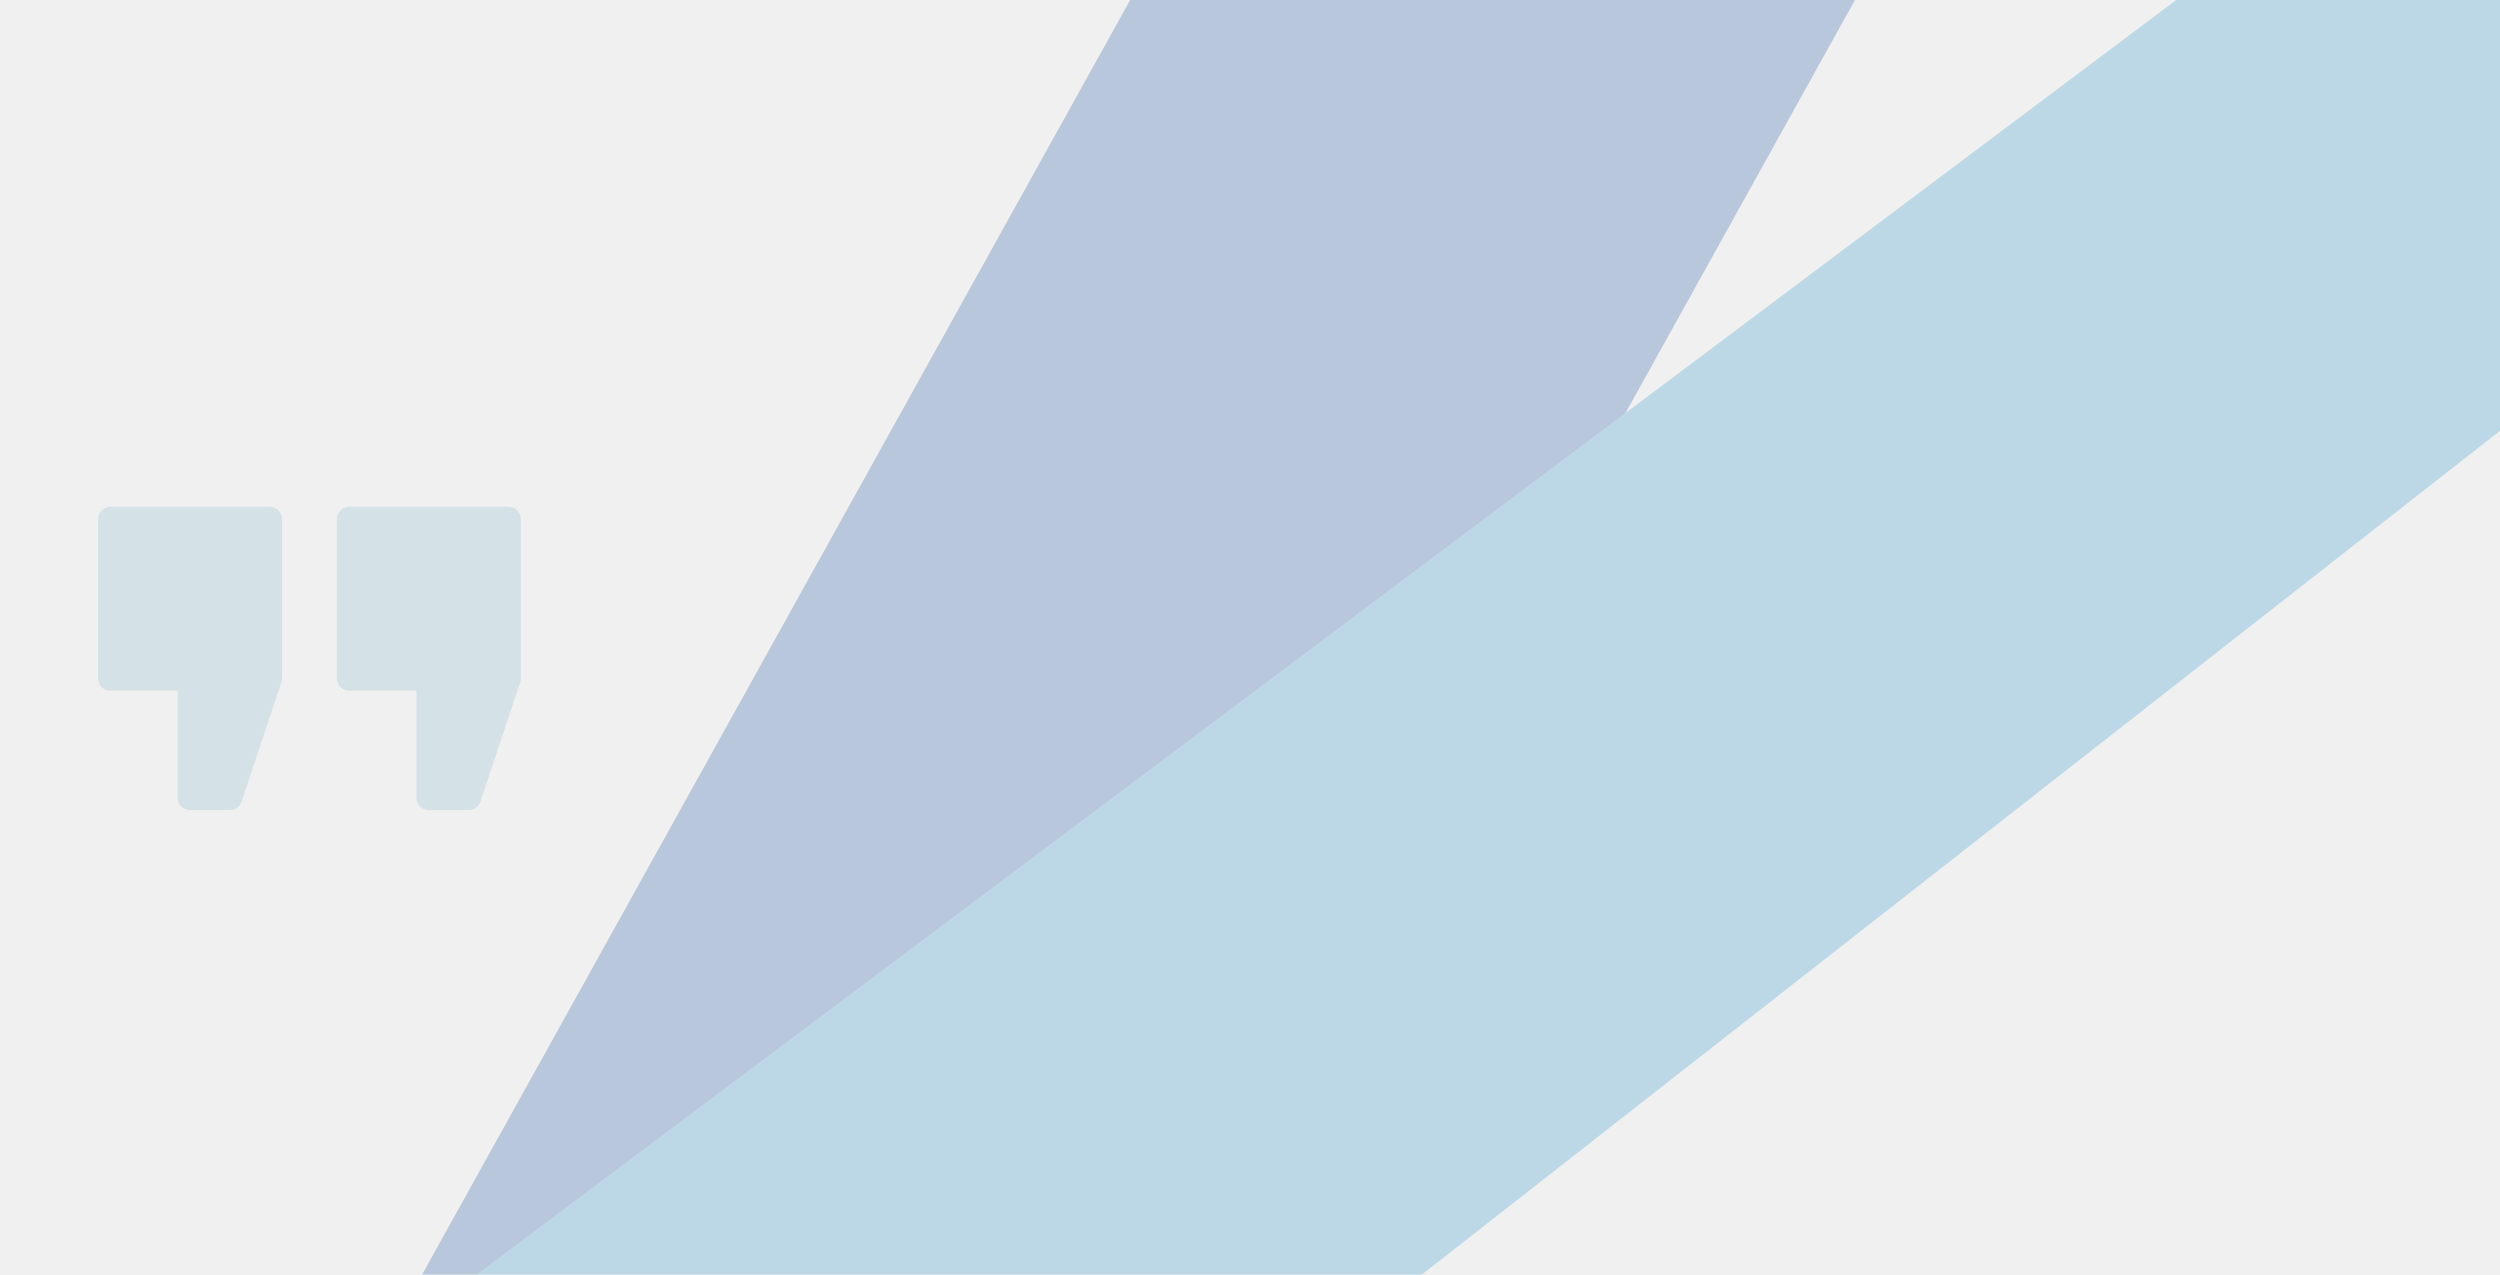
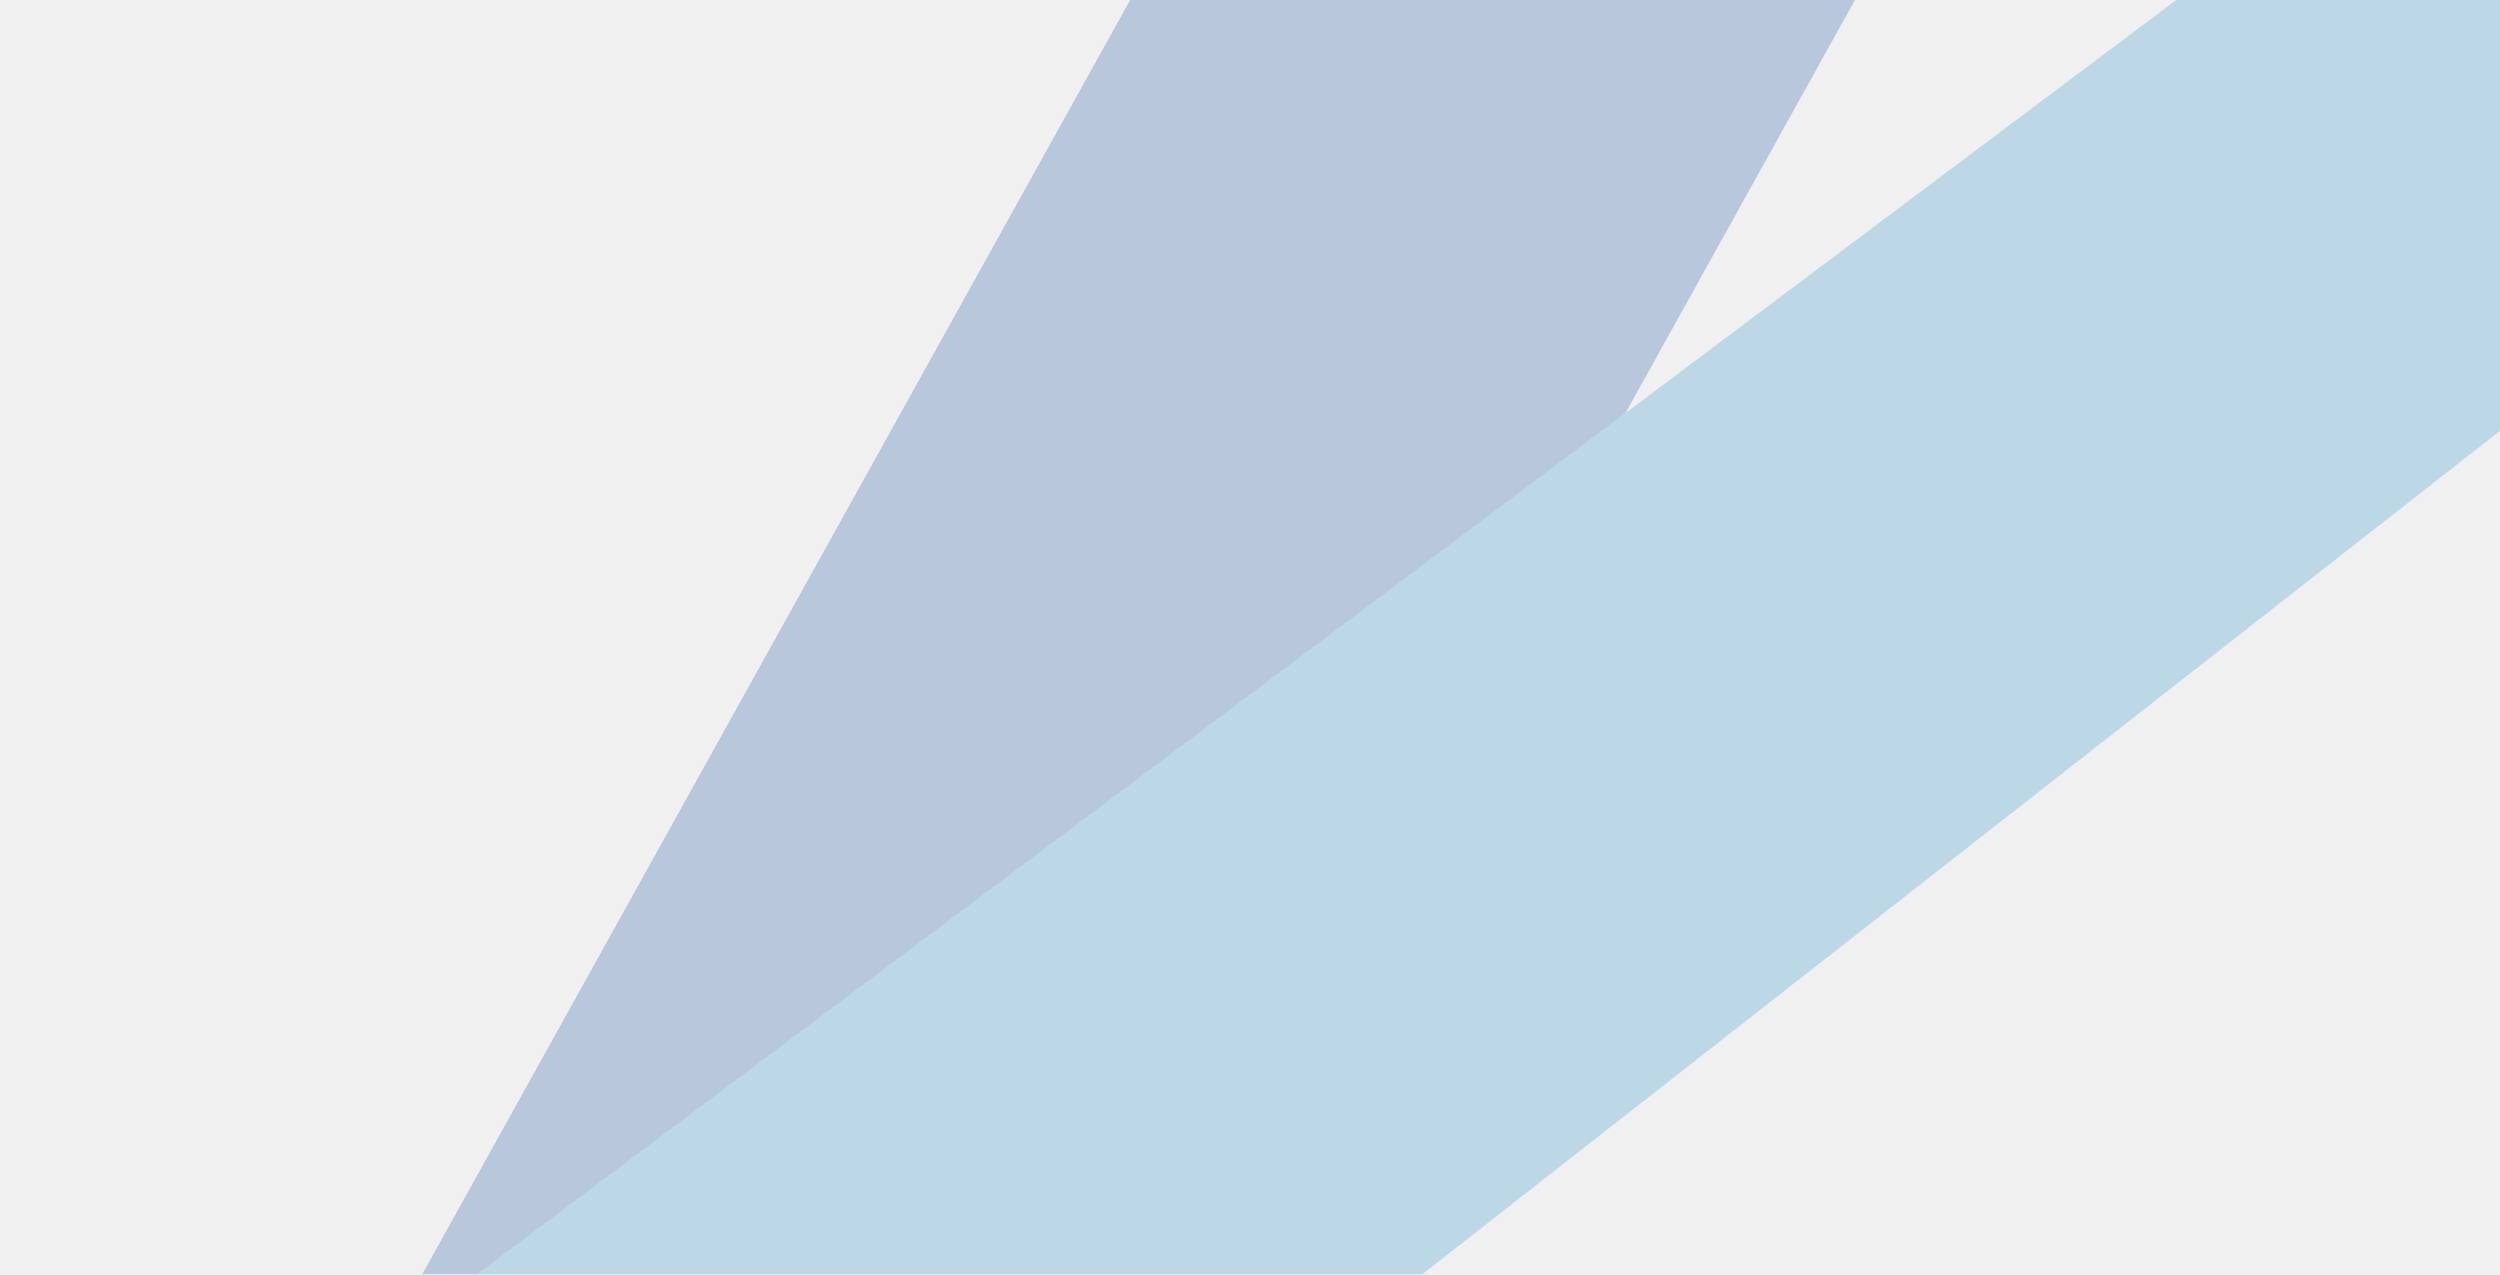
<svg xmlns="http://www.w3.org/2000/svg" width="816" height="416" viewBox="0 0 816 416" fill="none">
-   <g clip-path="url(#clip0_2004_15535)">
-     <path opacity="0.25" fill-rule="evenodd" clip-rule="evenodd" d="M605.461 0H368.889L125 439L530.559 134.824L605.461 0Z" fill="#114B9C" />
-     <path opacity="0.25" d="M710.333 0H995.683L434.739 439H125L710.333 0Z" fill="#218ECD" />
-     <g opacity="0.25">
-       <path d="M88.009 165.406H36.043C33.81 165.406 32 167.216 32 169.449V221.415C32 223.648 33.81 225.458 36.043 225.458H57.982V260.39C57.982 262.622 59.792 264.433 62.025 264.433H75.018C76.758 264.433 78.302 263.319 78.852 261.668L91.843 222.693C91.981 222.282 92.052 221.85 92.052 221.415V169.449C92.052 167.216 90.242 165.406 88.009 165.406Z" fill="#81B9CB" />
-       <path d="M165.957 165.406H113.991C111.758 165.406 109.948 167.216 109.948 169.449V221.415C109.948 223.648 111.758 225.458 113.991 225.458H135.932V260.39C135.932 262.622 137.742 264.433 139.975 264.433H152.966C154.706 264.433 156.251 263.319 156.801 261.668L169.793 222.693C169.929 222.282 170 221.85 170 221.415V169.449C170 167.216 168.19 165.406 165.957 165.406Z" fill="#81B9CB" />
+   <g clip-path="url(#clip0_2011_15510)">
+     <mask id="mask0_2011_15510" style="mask-type:luminance" maskUnits="userSpaceOnUse" x="0" y="0" width="816" height="416">
+       <path d="M816 0H0V416H816V0Z" fill="white" />
+     </mask>
+     <g mask="url(#mask0_2011_15510)">
+       <path opacity="0.25" fill-rule="evenodd" clip-rule="evenodd" d="M605.461 0H368.889L125 439L530.559 134.824L605.461 0Z" fill="#114B9C" />
+       <path opacity="0.25" d="M710.333 0H995.683L434.739 439H125L710.333 0Z" fill="#218ECD" />
    </g>
  </g>
  <defs>
-     <clipPath id="clip0_2004_15535">
+     <clipPath id="clip0_2011_15510">
      <rect width="816" height="416" fill="white" />
    </clipPath>
  </defs>
</svg>
